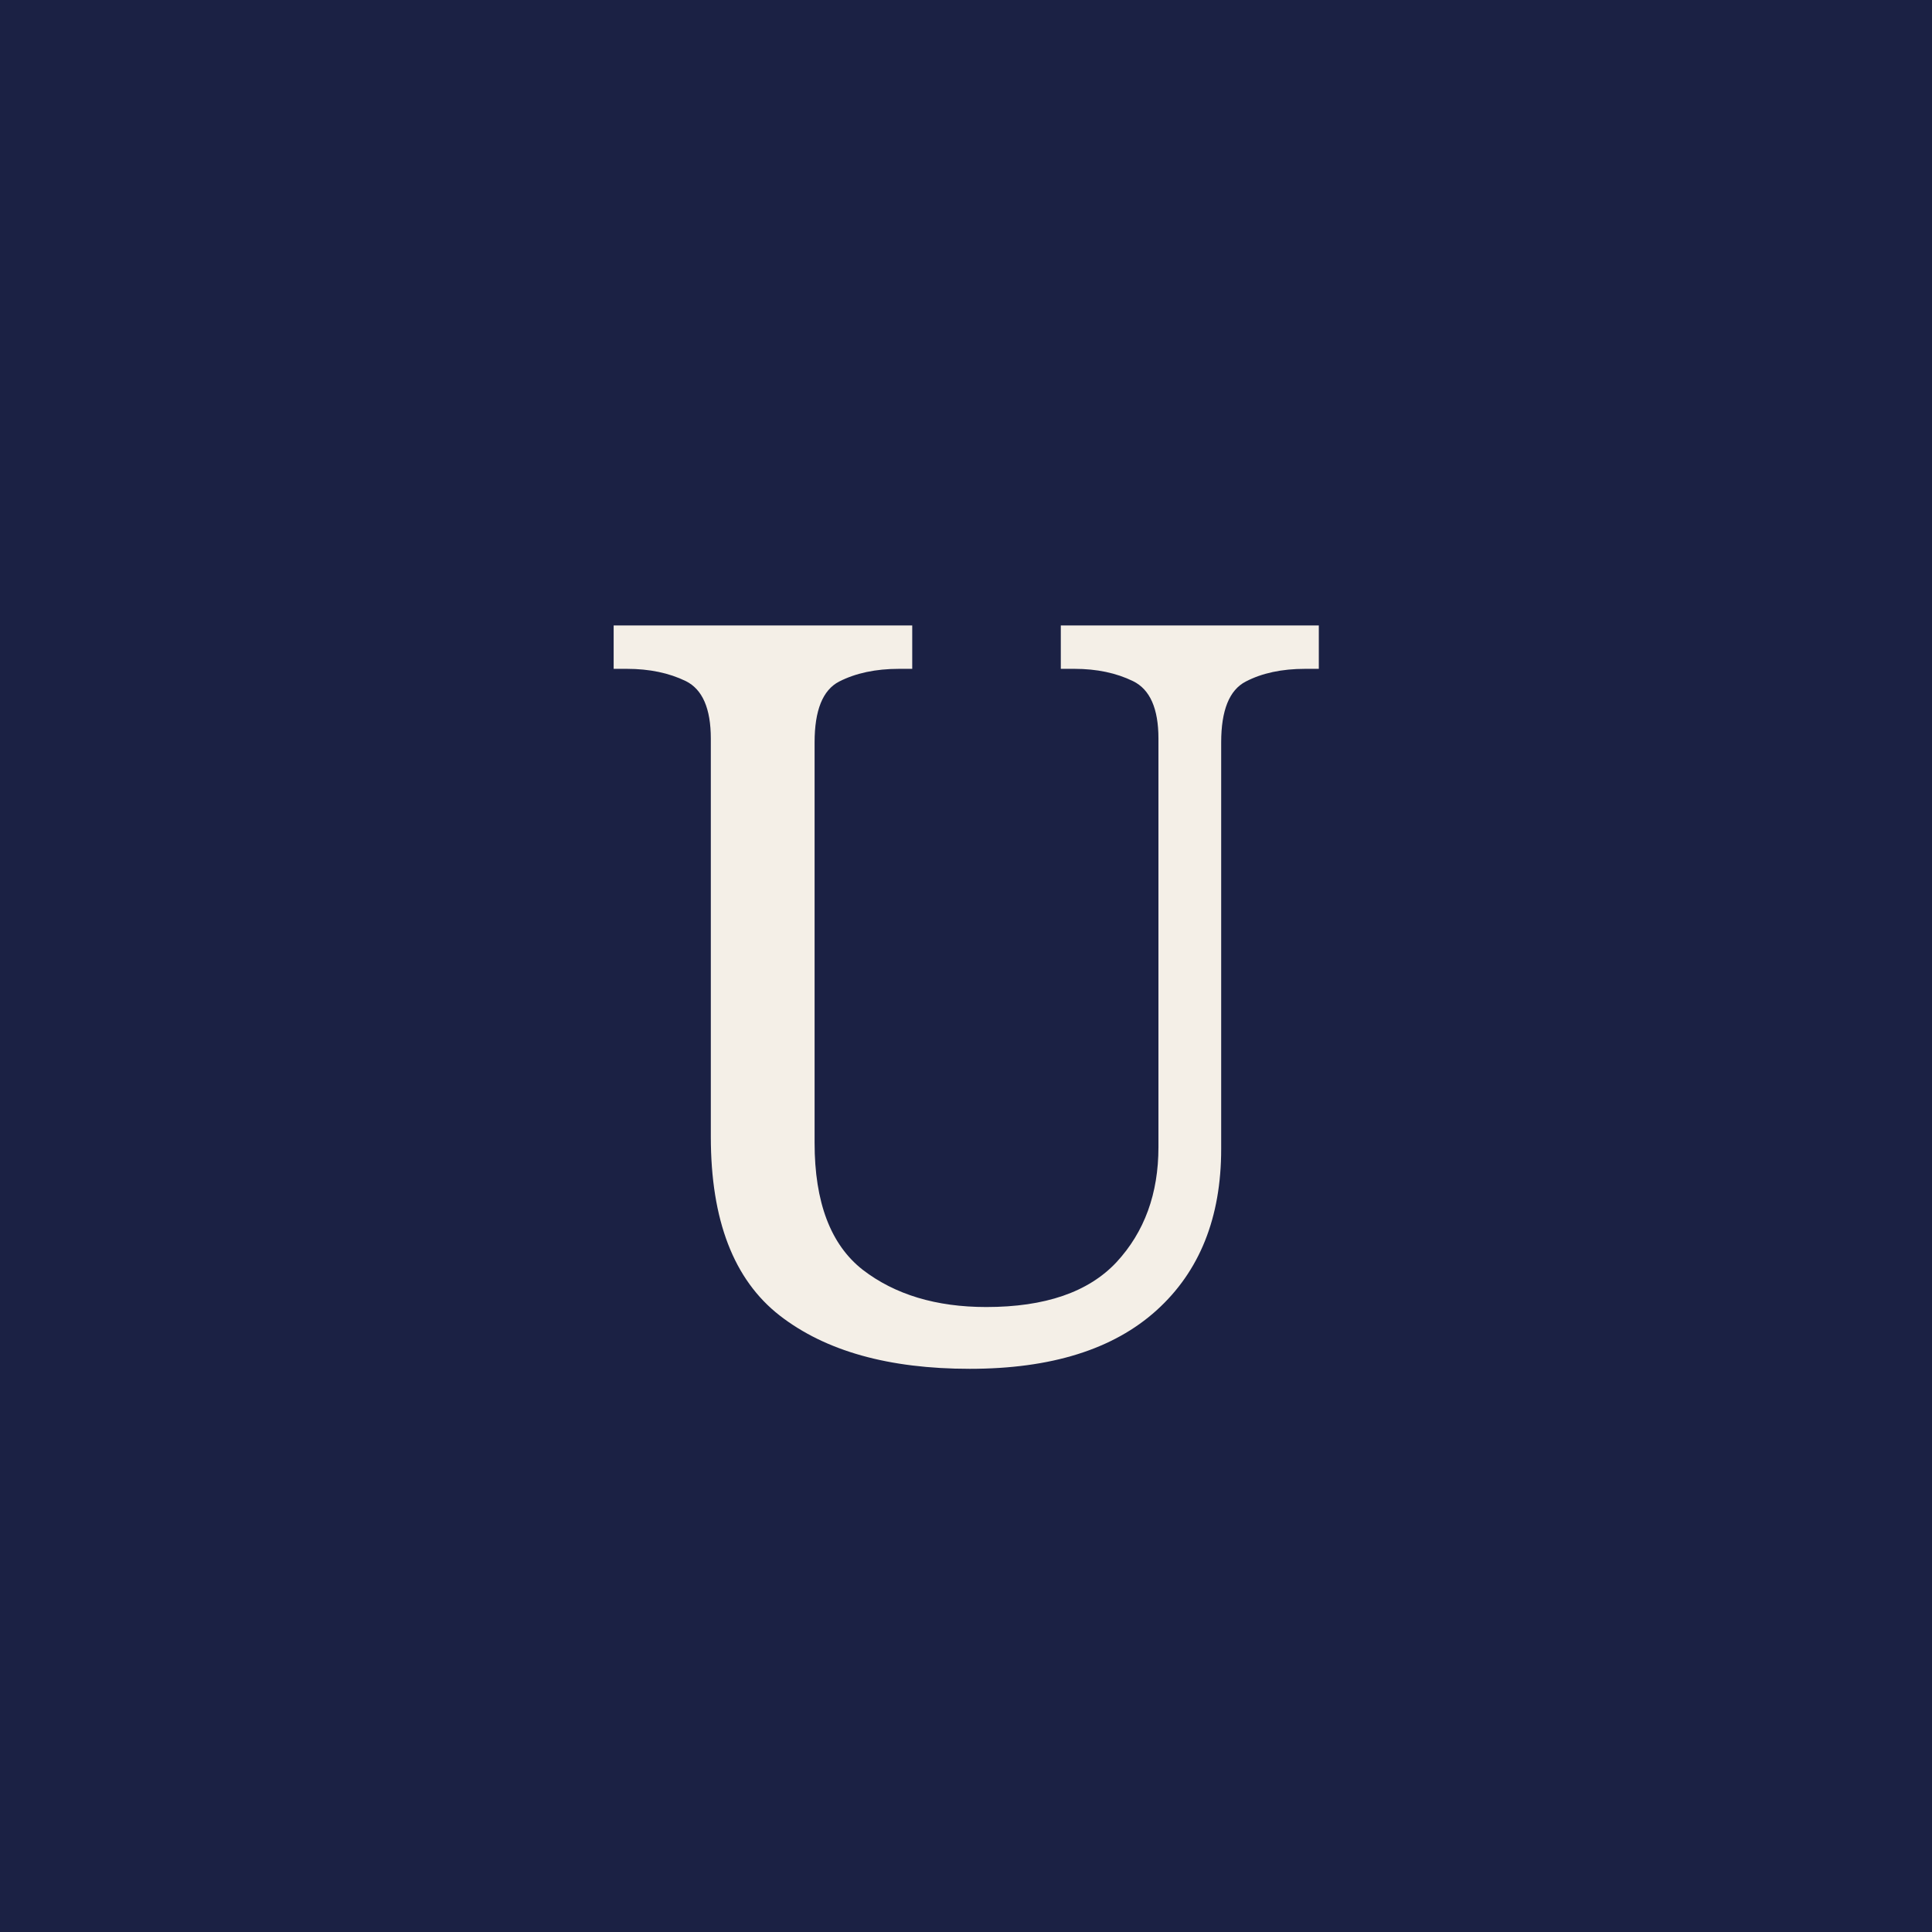
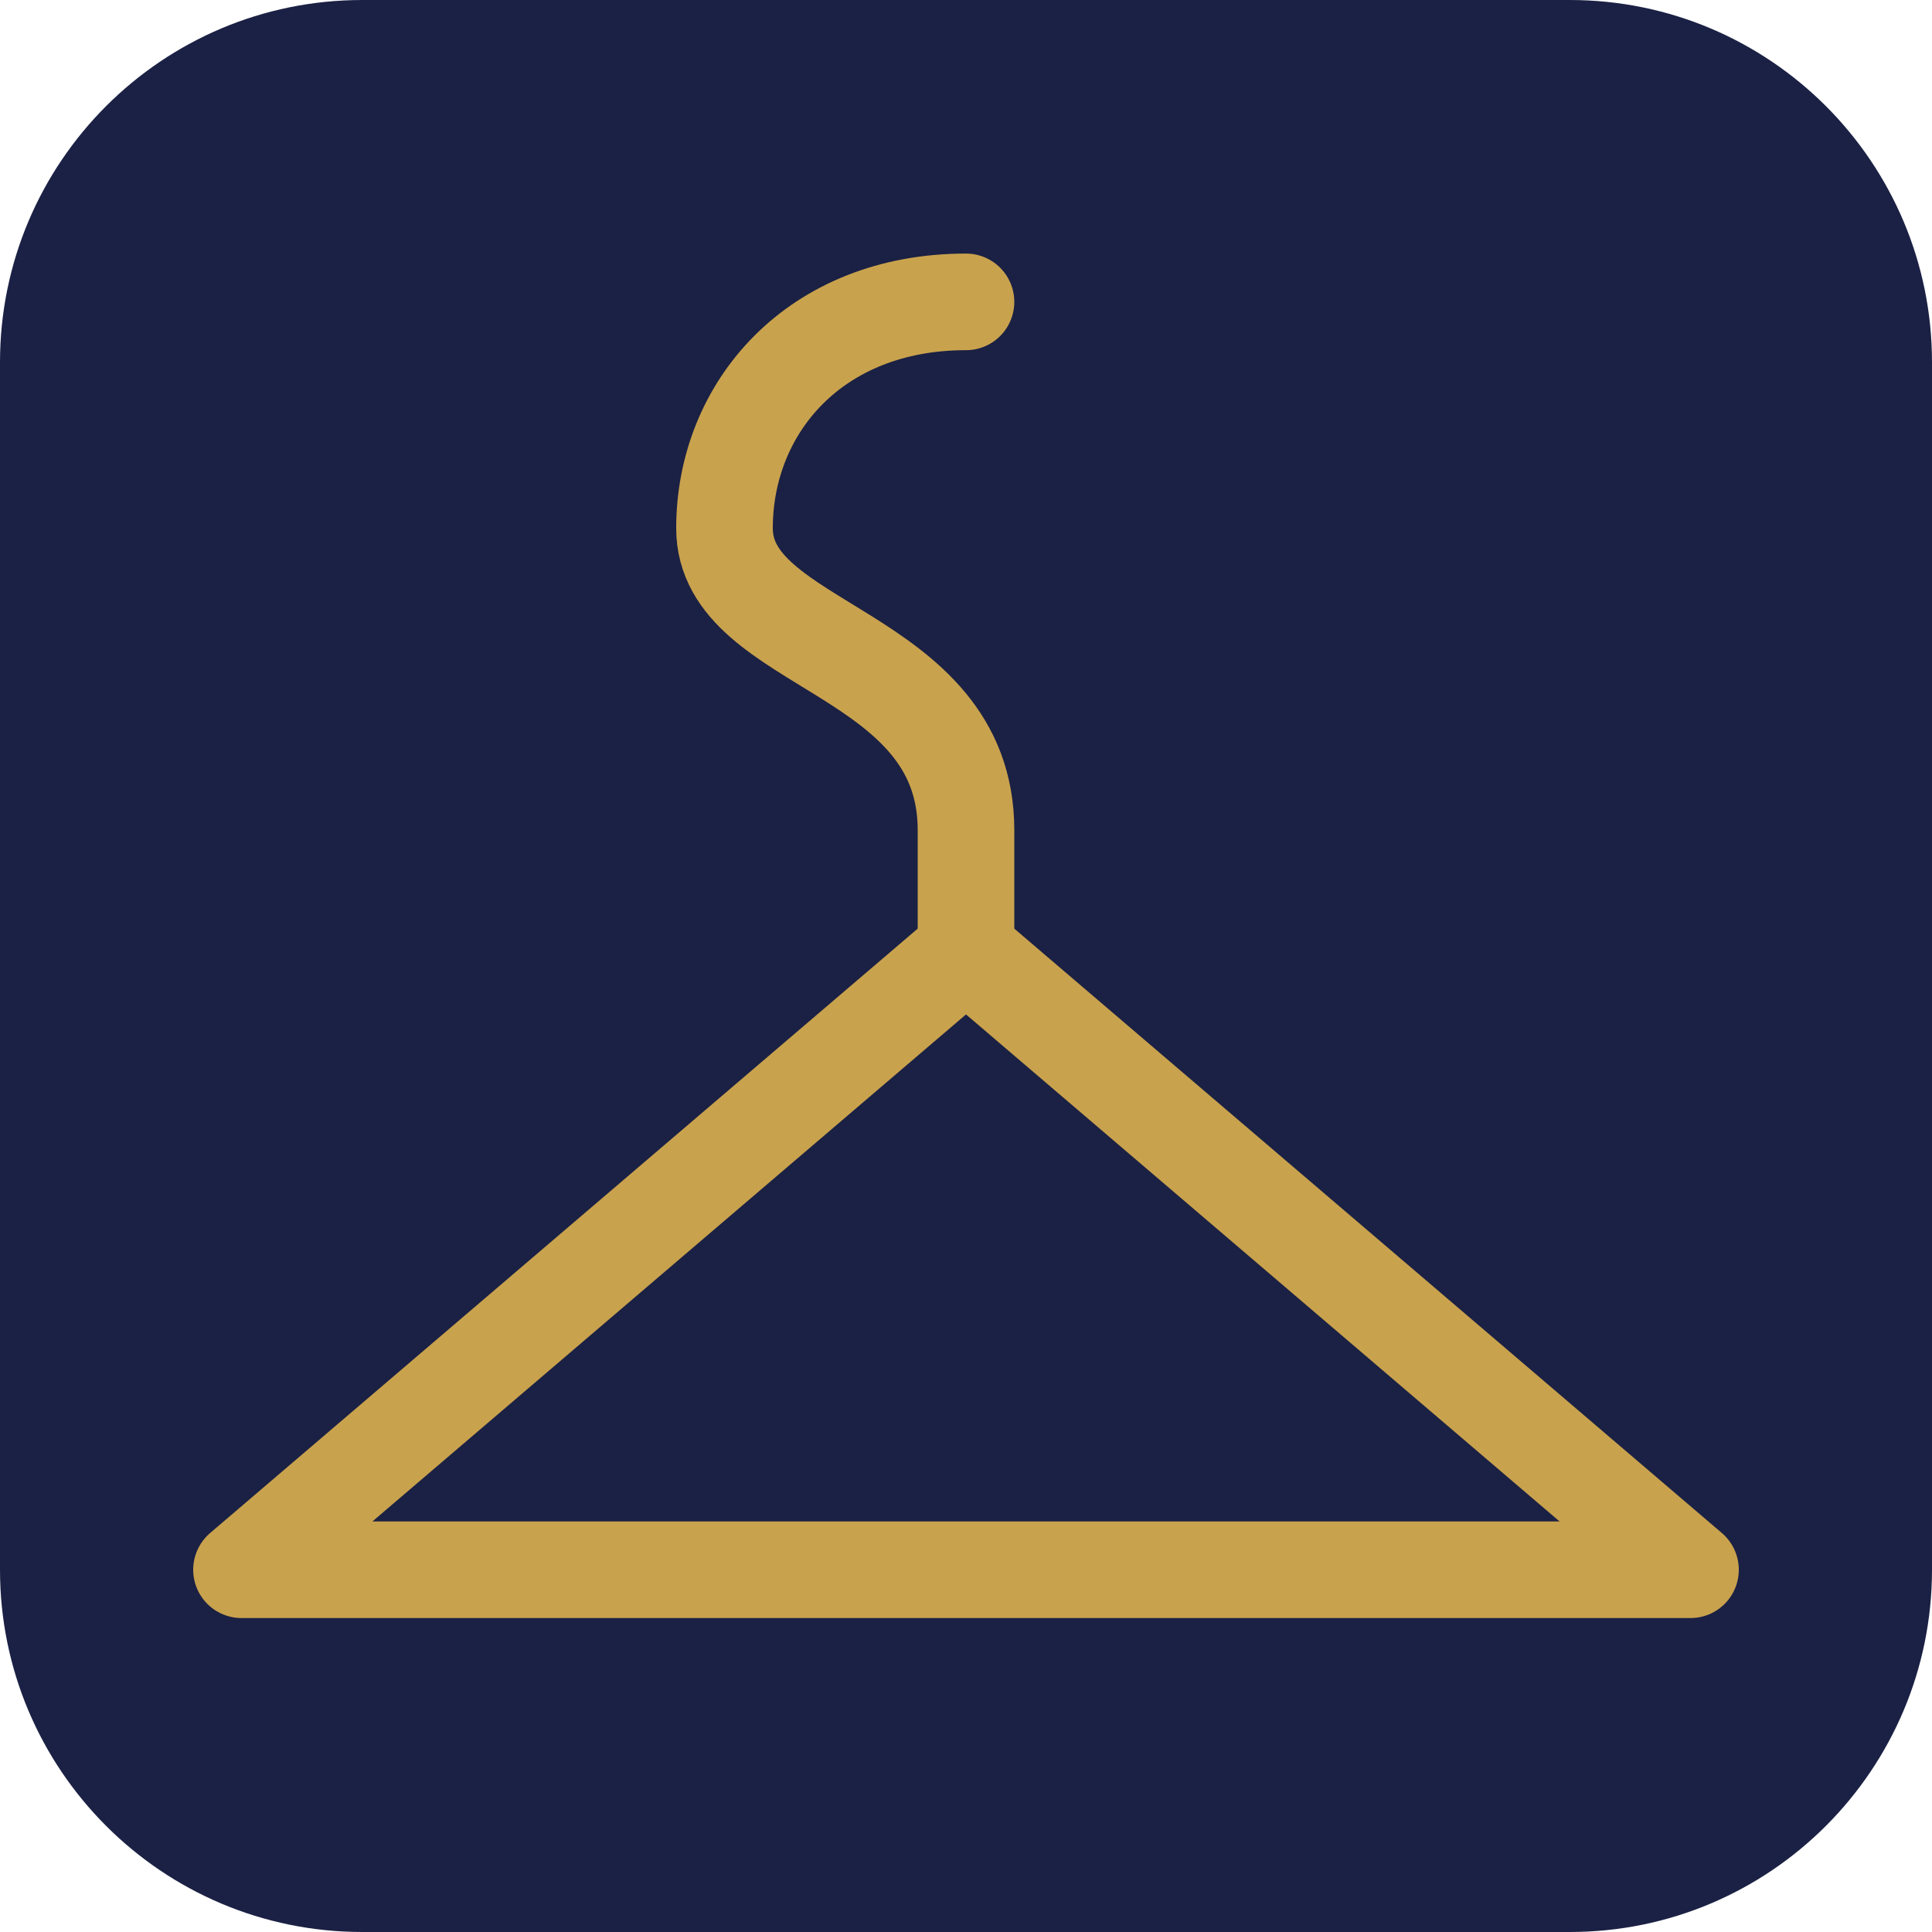
- <svg xmlns="http://www.w3.org/2000/svg" viewBox="0 0 64 64">
-   <rect width="64" height="64" fill="#1b2144" />
-   <text x="32" y="45" font-family="Georgia, serif" font-size="34" text-anchor="middle" fill="#f4efe7">U</text>
+ <svg xmlns="http://www.w3.org/2000/svg" width="64" height="64" viewBox="0 0 64 64">
+   <rect width="64" height="64" rx="12" fill="#1b2144" />
+   <path d="M32 10c-5 0-8 3.5-8 7.5 0 4 8 4 8 10v4" stroke="#c9a24d" stroke-width="3.2" fill="none" stroke-linecap="round" />
+   <path d="M32 31.5L8 52h48z" stroke="#c9a24d" stroke-width="3.2" fill="none" stroke-linejoin="round" />
</svg>
